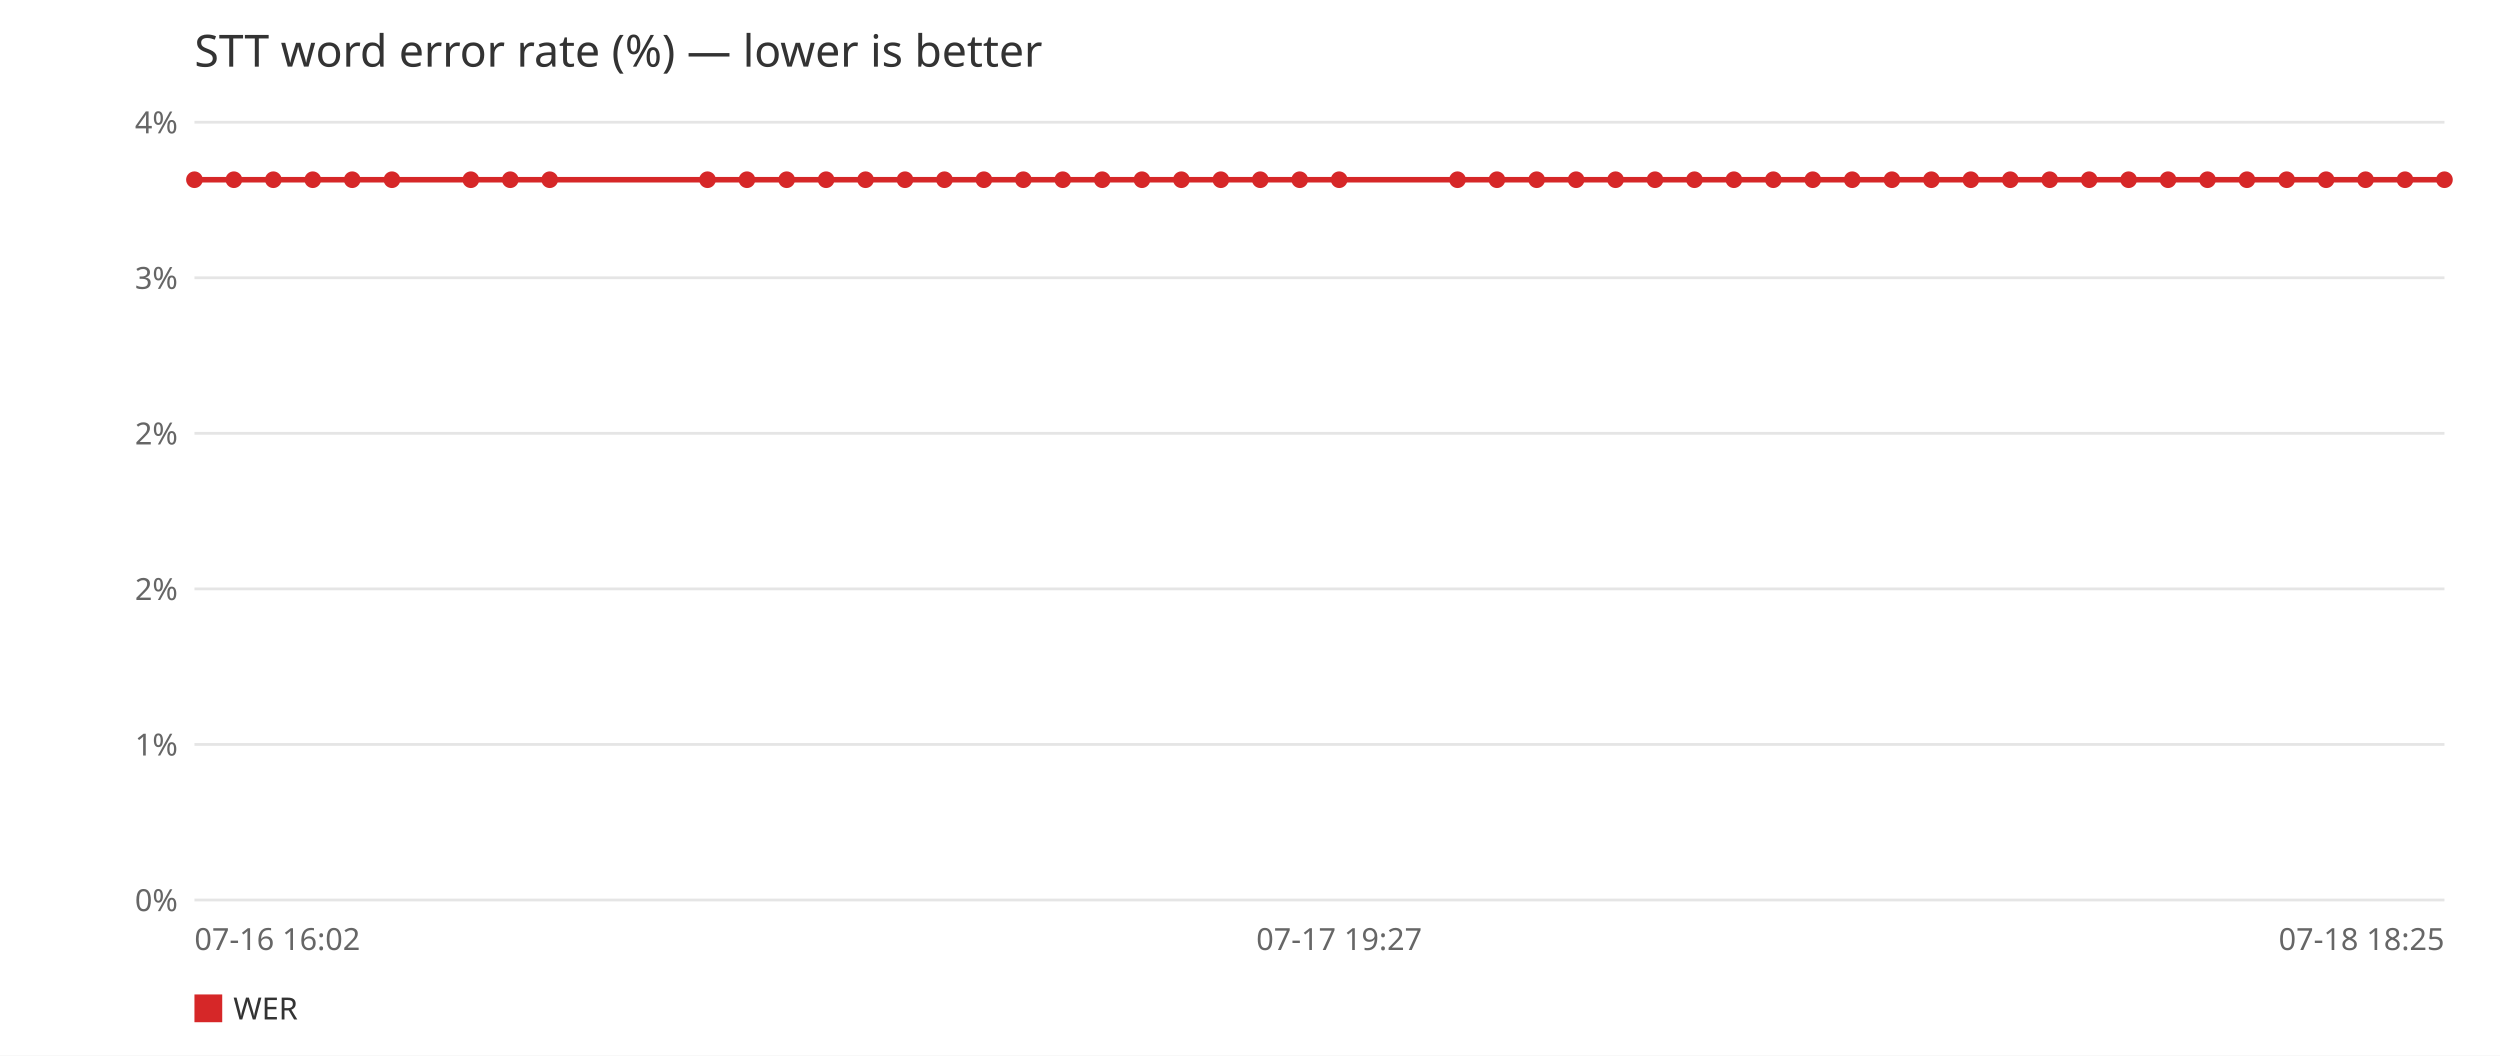
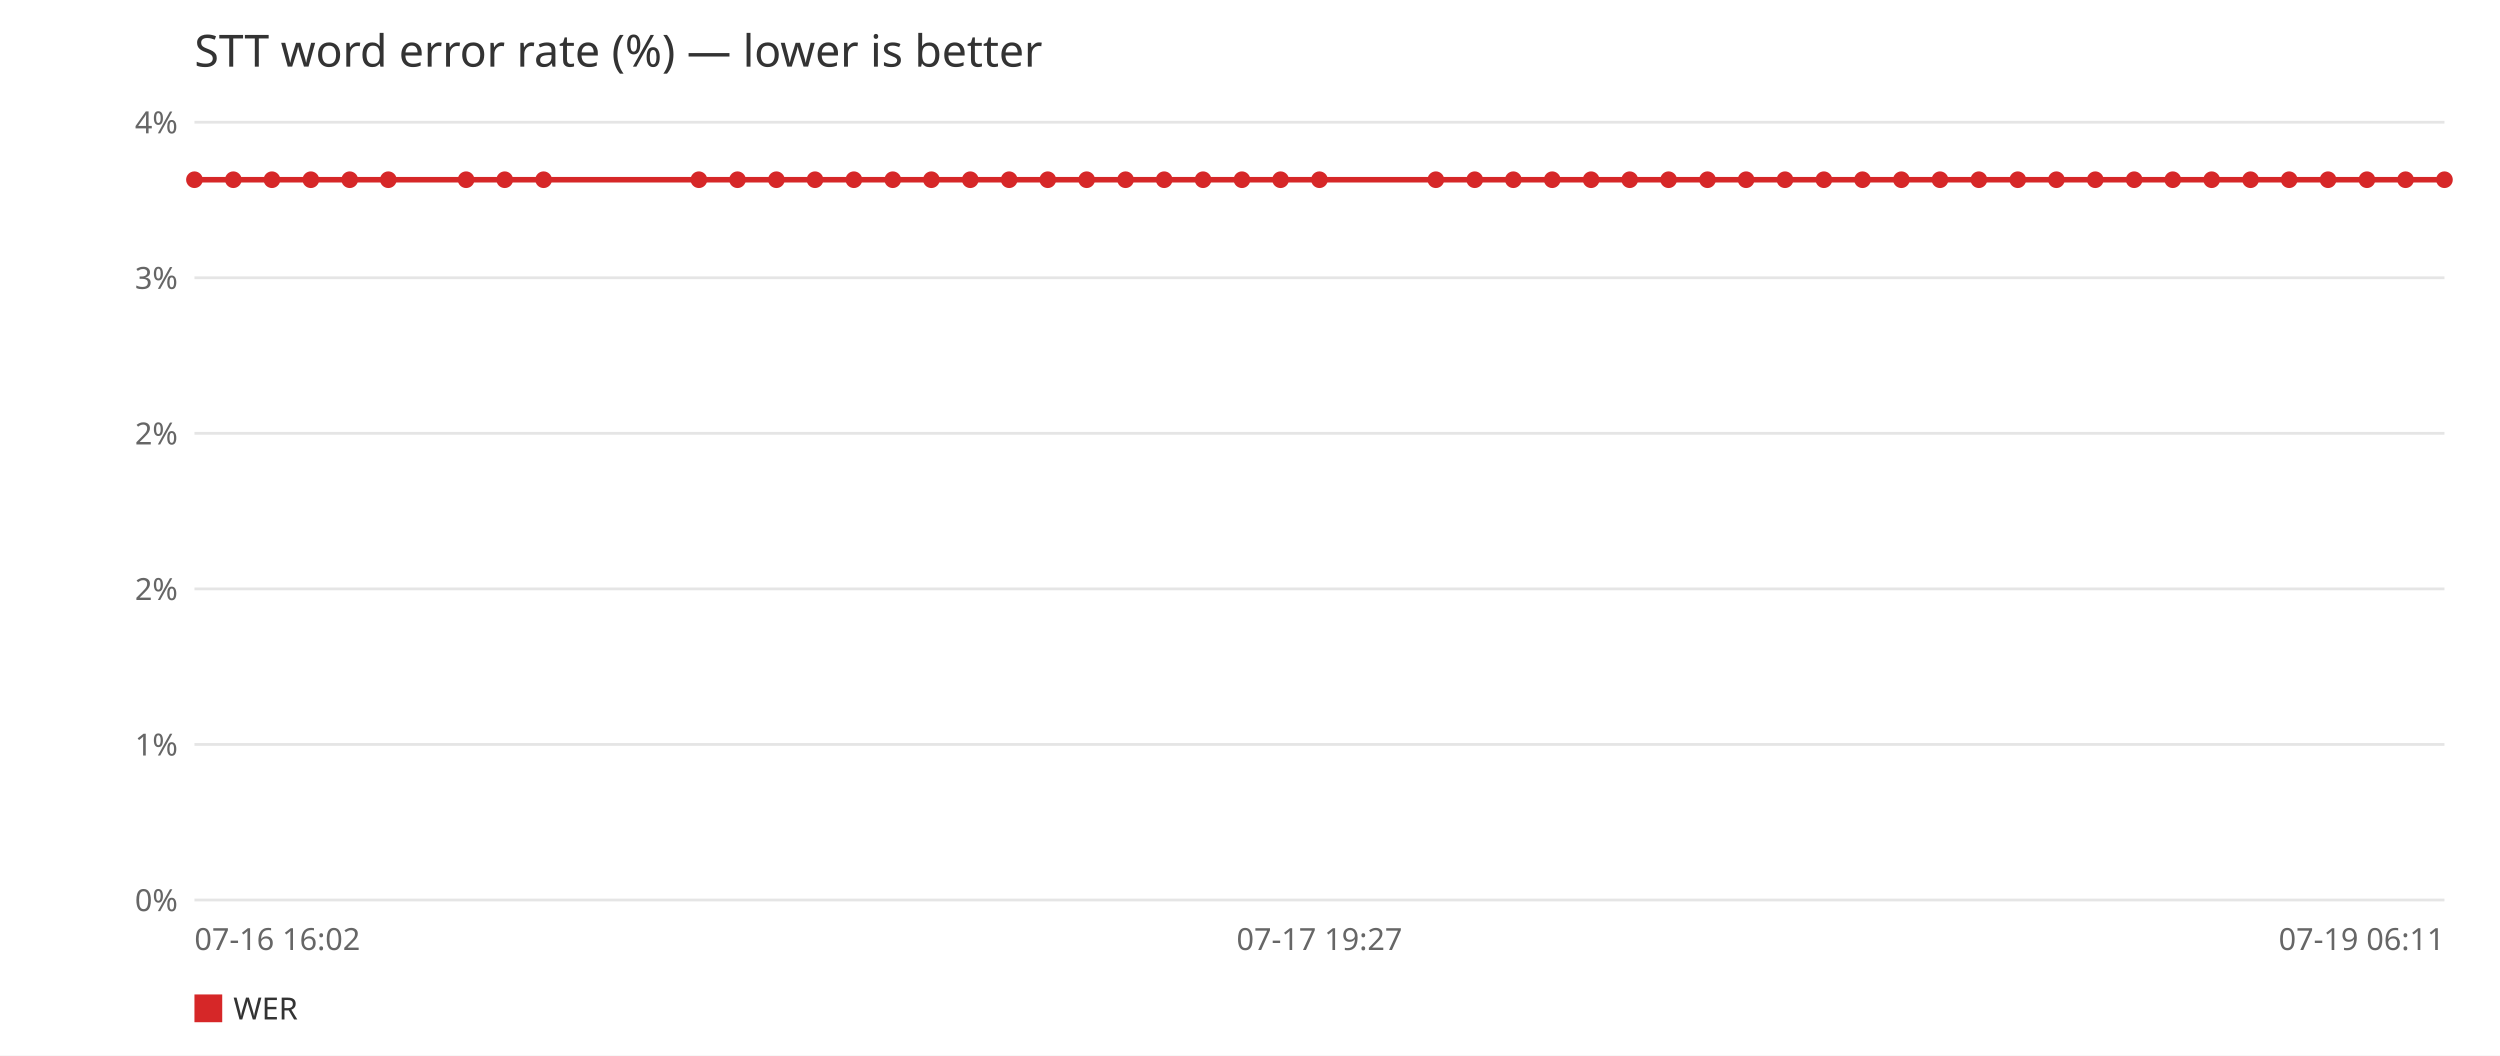
<svg xmlns="http://www.w3.org/2000/svg" width="900" height="380" viewBox="0 0 900 380" font-family="sans-serif">
  <rect width="900" height="380" fill="white" />
  <text x="70" y="24" font-size="16" fill="#333">STT word error rate (%) — lower is better</text>
  <line x1="70" y1="324.0" x2="880" y2="324.0" stroke="#e5e5e5" />
  <text x="64" y="328.0" font-size="11" fill="#666" text-anchor="end">0%</text>
  <line x1="70" y1="268.0" x2="880" y2="268.0" stroke="#e5e5e5" />
  <text x="64" y="272.0" font-size="11" fill="#666" text-anchor="end">1%</text>
  <line x1="70" y1="212.0" x2="880" y2="212.0" stroke="#e5e5e5" />
  <text x="64" y="216.0" font-size="11" fill="#666" text-anchor="end">2%</text>
  <line x1="70" y1="156.0" x2="880" y2="156.0" stroke="#e5e5e5" />
  <text x="64" y="160.0" font-size="11" fill="#666" text-anchor="end">2%</text>
  <line x1="70" y1="100.0" x2="880" y2="100.0" stroke="#e5e5e5" />
  <text x="64" y="104.0" font-size="11" fill="#666" text-anchor="end">3%</text>
  <line x1="70" y1="44.0" x2="880" y2="44.0" stroke="#e5e5e5" />
  <text x="64" y="48.0" font-size="11" fill="#666" text-anchor="end">4%</text>
  <text x="70.0" y="342" font-size="11" fill="#666" text-anchor="start">07-16 16:02</text>
-   <text x="482.1" y="342" font-size="11" fill="#666" text-anchor="middle">07-17 19:27</text>
-   <text x="880.0" y="342" font-size="11" fill="#666" text-anchor="end">07-18 18:25</text>
-   <polyline points="70.0,64.7 84.2,64.7 98.4,64.7 112.6,64.7 126.8,64.7 141.1,64.7 169.5,64.7 183.7,64.7 197.9,64.7 254.7,64.7 268.9,64.7 283.2,64.7 297.4,64.7 311.6,64.7 325.8,64.7 340.0,64.7 354.2,64.7 368.4,64.7 382.6,64.7 396.8,64.7 411.1,64.7 425.3,64.7 439.5,64.7 453.7,64.7 467.9,64.7 482.1,64.7 524.7,64.7 538.9,64.7 553.2,64.7 567.4,64.7 581.6,64.7 595.8,64.7 610.0,64.7 624.2,64.7 638.4,64.7 652.6,64.7 666.8,64.7 681.1,64.7 695.3,64.7 709.5,64.7 723.7,64.7 737.9,64.7 752.1,64.7 766.3,64.7 780.5,64.7 794.7,64.7 808.9,64.7 823.2,64.7 837.4,64.7 851.6,64.7 865.8,64.7 880.0,64.7" fill="none" stroke="#d62728" stroke-width="2" />
+   <text x="475.0" y="342" font-size="11" fill="#666" text-anchor="middle">07-17 19:27</text>
+   <text x="880.0" y="342" font-size="11" fill="#666" text-anchor="end">07-19 06:11</text>
+   <polyline points="70.0,64.7 84.0,64.7 97.9,64.7 111.9,64.7 125.9,64.7 139.8,64.7 167.8,64.7 181.7,64.7 195.7,64.7 251.6,64.7 265.5,64.7 279.5,64.7 293.4,64.7 307.4,64.7 321.4,64.7 335.3,64.7 349.3,64.7 363.3,64.7 377.2,64.7 391.2,64.7 405.2,64.7 419.1,64.7 433.1,64.7 447.1,64.7 461.0,64.7 475.0,64.7 516.9,64.7 530.9,64.7 544.8,64.7 558.8,64.7 572.8,64.7 586.7,64.7 600.7,64.7 614.7,64.7 628.6,64.7 642.6,64.7 656.6,64.7 670.5,64.7 684.5,64.7 698.4,64.7 712.4,64.7 726.4,64.7 740.3,64.7 754.3,64.7 768.3,64.7 782.2,64.7 796.2,64.7 810.2,64.7 824.1,64.7 838.1,64.7 852.1,64.7 866.0,64.7 880.0,64.7" fill="none" stroke="#d62728" stroke-width="2" />
  <circle cx="70.0" cy="64.7" r="3" fill="#d62728" />
-   <circle cx="84.2" cy="64.7" r="3" fill="#d62728" />
-   <circle cx="98.4" cy="64.7" r="3" fill="#d62728" />
-   <circle cx="112.6" cy="64.7" r="3" fill="#d62728" />
-   <circle cx="126.8" cy="64.7" r="3" fill="#d62728" />
-   <circle cx="141.1" cy="64.7" r="3" fill="#d62728" />
-   <circle cx="169.5" cy="64.7" r="3" fill="#d62728" />
-   <circle cx="183.7" cy="64.7" r="3" fill="#d62728" />
-   <circle cx="197.9" cy="64.7" r="3" fill="#d62728" />
-   <circle cx="254.7" cy="64.7" r="3" fill="#d62728" />
-   <circle cx="268.9" cy="64.7" r="3" fill="#d62728" />
-   <circle cx="283.2" cy="64.7" r="3" fill="#d62728" />
-   <circle cx="297.4" cy="64.7" r="3" fill="#d62728" />
-   <circle cx="311.6" cy="64.7" r="3" fill="#d62728" />
-   <circle cx="325.8" cy="64.7" r="3" fill="#d62728" />
-   <circle cx="340.0" cy="64.7" r="3" fill="#d62728" />
-   <circle cx="354.2" cy="64.7" r="3" fill="#d62728" />
-   <circle cx="368.4" cy="64.7" r="3" fill="#d62728" />
-   <circle cx="382.6" cy="64.7" r="3" fill="#d62728" />
-   <circle cx="396.8" cy="64.7" r="3" fill="#d62728" />
-   <circle cx="411.1" cy="64.7" r="3" fill="#d62728" />
-   <circle cx="425.3" cy="64.7" r="3" fill="#d62728" />
-   <circle cx="439.5" cy="64.7" r="3" fill="#d62728" />
-   <circle cx="453.7" cy="64.7" r="3" fill="#d62728" />
-   <circle cx="467.9" cy="64.7" r="3" fill="#d62728" />
-   <circle cx="482.1" cy="64.7" r="3" fill="#d62728" />
-   <circle cx="524.7" cy="64.7" r="3" fill="#d62728" />
-   <circle cx="538.9" cy="64.7" r="3" fill="#d62728" />
-   <circle cx="553.2" cy="64.7" r="3" fill="#d62728" />
-   <circle cx="567.4" cy="64.7" r="3" fill="#d62728" />
-   <circle cx="581.6" cy="64.7" r="3" fill="#d62728" />
-   <circle cx="595.8" cy="64.7" r="3" fill="#d62728" />
-   <circle cx="610.0" cy="64.7" r="3" fill="#d62728" />
-   <circle cx="624.2" cy="64.7" r="3" fill="#d62728" />
-   <circle cx="638.4" cy="64.7" r="3" fill="#d62728" />
-   <circle cx="652.6" cy="64.7" r="3" fill="#d62728" />
-   <circle cx="666.8" cy="64.7" r="3" fill="#d62728" />
-   <circle cx="681.1" cy="64.7" r="3" fill="#d62728" />
-   <circle cx="695.3" cy="64.7" r="3" fill="#d62728" />
-   <circle cx="709.5" cy="64.7" r="3" fill="#d62728" />
-   <circle cx="723.7" cy="64.7" r="3" fill="#d62728" />
-   <circle cx="737.9" cy="64.7" r="3" fill="#d62728" />
-   <circle cx="752.1" cy="64.7" r="3" fill="#d62728" />
-   <circle cx="766.3" cy="64.7" r="3" fill="#d62728" />
-   <circle cx="780.5" cy="64.7" r="3" fill="#d62728" />
-   <circle cx="794.7" cy="64.7" r="3" fill="#d62728" />
-   <circle cx="808.9" cy="64.7" r="3" fill="#d62728" />
-   <circle cx="823.2" cy="64.7" r="3" fill="#d62728" />
-   <circle cx="837.4" cy="64.7" r="3" fill="#d62728" />
-   <circle cx="851.6" cy="64.7" r="3" fill="#d62728" />
-   <circle cx="865.8" cy="64.7" r="3" fill="#d62728" />
+   <circle cx="84.0" cy="64.7" r="3" fill="#d62728" />
+   <circle cx="97.9" cy="64.7" r="3" fill="#d62728" />
+   <circle cx="111.9" cy="64.7" r="3" fill="#d62728" />
+   <circle cx="125.9" cy="64.7" r="3" fill="#d62728" />
+   <circle cx="139.8" cy="64.7" r="3" fill="#d62728" />
+   <circle cx="167.8" cy="64.7" r="3" fill="#d62728" />
+   <circle cx="181.7" cy="64.7" r="3" fill="#d62728" />
+   <circle cx="195.7" cy="64.7" r="3" fill="#d62728" />
+   <circle cx="251.6" cy="64.7" r="3" fill="#d62728" />
+   <circle cx="265.5" cy="64.7" r="3" fill="#d62728" />
+   <circle cx="279.5" cy="64.7" r="3" fill="#d62728" />
+   <circle cx="293.4" cy="64.7" r="3" fill="#d62728" />
+   <circle cx="307.4" cy="64.7" r="3" fill="#d62728" />
+   <circle cx="321.4" cy="64.7" r="3" fill="#d62728" />
+   <circle cx="335.3" cy="64.7" r="3" fill="#d62728" />
+   <circle cx="349.3" cy="64.7" r="3" fill="#d62728" />
+   <circle cx="363.3" cy="64.7" r="3" fill="#d62728" />
+   <circle cx="377.2" cy="64.7" r="3" fill="#d62728" />
+   <circle cx="391.2" cy="64.7" r="3" fill="#d62728" />
+   <circle cx="405.2" cy="64.7" r="3" fill="#d62728" />
+   <circle cx="419.1" cy="64.7" r="3" fill="#d62728" />
+   <circle cx="433.1" cy="64.7" r="3" fill="#d62728" />
+   <circle cx="447.1" cy="64.7" r="3" fill="#d62728" />
+   <circle cx="461.0" cy="64.7" r="3" fill="#d62728" />
+   <circle cx="475.0" cy="64.7" r="3" fill="#d62728" />
+   <circle cx="516.9" cy="64.7" r="3" fill="#d62728" />
+   <circle cx="530.9" cy="64.7" r="3" fill="#d62728" />
+   <circle cx="544.8" cy="64.7" r="3" fill="#d62728" />
+   <circle cx="558.8" cy="64.7" r="3" fill="#d62728" />
+   <circle cx="572.8" cy="64.7" r="3" fill="#d62728" />
+   <circle cx="586.7" cy="64.7" r="3" fill="#d62728" />
+   <circle cx="600.7" cy="64.7" r="3" fill="#d62728" />
+   <circle cx="614.7" cy="64.7" r="3" fill="#d62728" />
+   <circle cx="628.6" cy="64.7" r="3" fill="#d62728" />
+   <circle cx="642.6" cy="64.7" r="3" fill="#d62728" />
+   <circle cx="656.6" cy="64.7" r="3" fill="#d62728" />
+   <circle cx="670.5" cy="64.7" r="3" fill="#d62728" />
+   <circle cx="684.5" cy="64.7" r="3" fill="#d62728" />
+   <circle cx="698.4" cy="64.7" r="3" fill="#d62728" />
+   <circle cx="712.4" cy="64.7" r="3" fill="#d62728" />
+   <circle cx="726.4" cy="64.7" r="3" fill="#d62728" />
+   <circle cx="740.3" cy="64.7" r="3" fill="#d62728" />
+   <circle cx="754.3" cy="64.7" r="3" fill="#d62728" />
+   <circle cx="768.3" cy="64.7" r="3" fill="#d62728" />
+   <circle cx="782.2" cy="64.7" r="3" fill="#d62728" />
+   <circle cx="796.2" cy="64.7" r="3" fill="#d62728" />
+   <circle cx="810.2" cy="64.7" r="3" fill="#d62728" />
+   <circle cx="824.1" cy="64.7" r="3" fill="#d62728" />
+   <circle cx="838.1" cy="64.7" r="3" fill="#d62728" />
+   <circle cx="852.1" cy="64.7" r="3" fill="#d62728" />
+   <circle cx="866.0" cy="64.7" r="3" fill="#d62728" />
  <circle cx="880.0" cy="64.7" r="3" fill="#d62728" />
  <rect x="70.0" y="358" width="10" height="10" fill="#d62728" />
  <text x="84.0" y="367" font-size="11" fill="#333">WER</text>
</svg>
